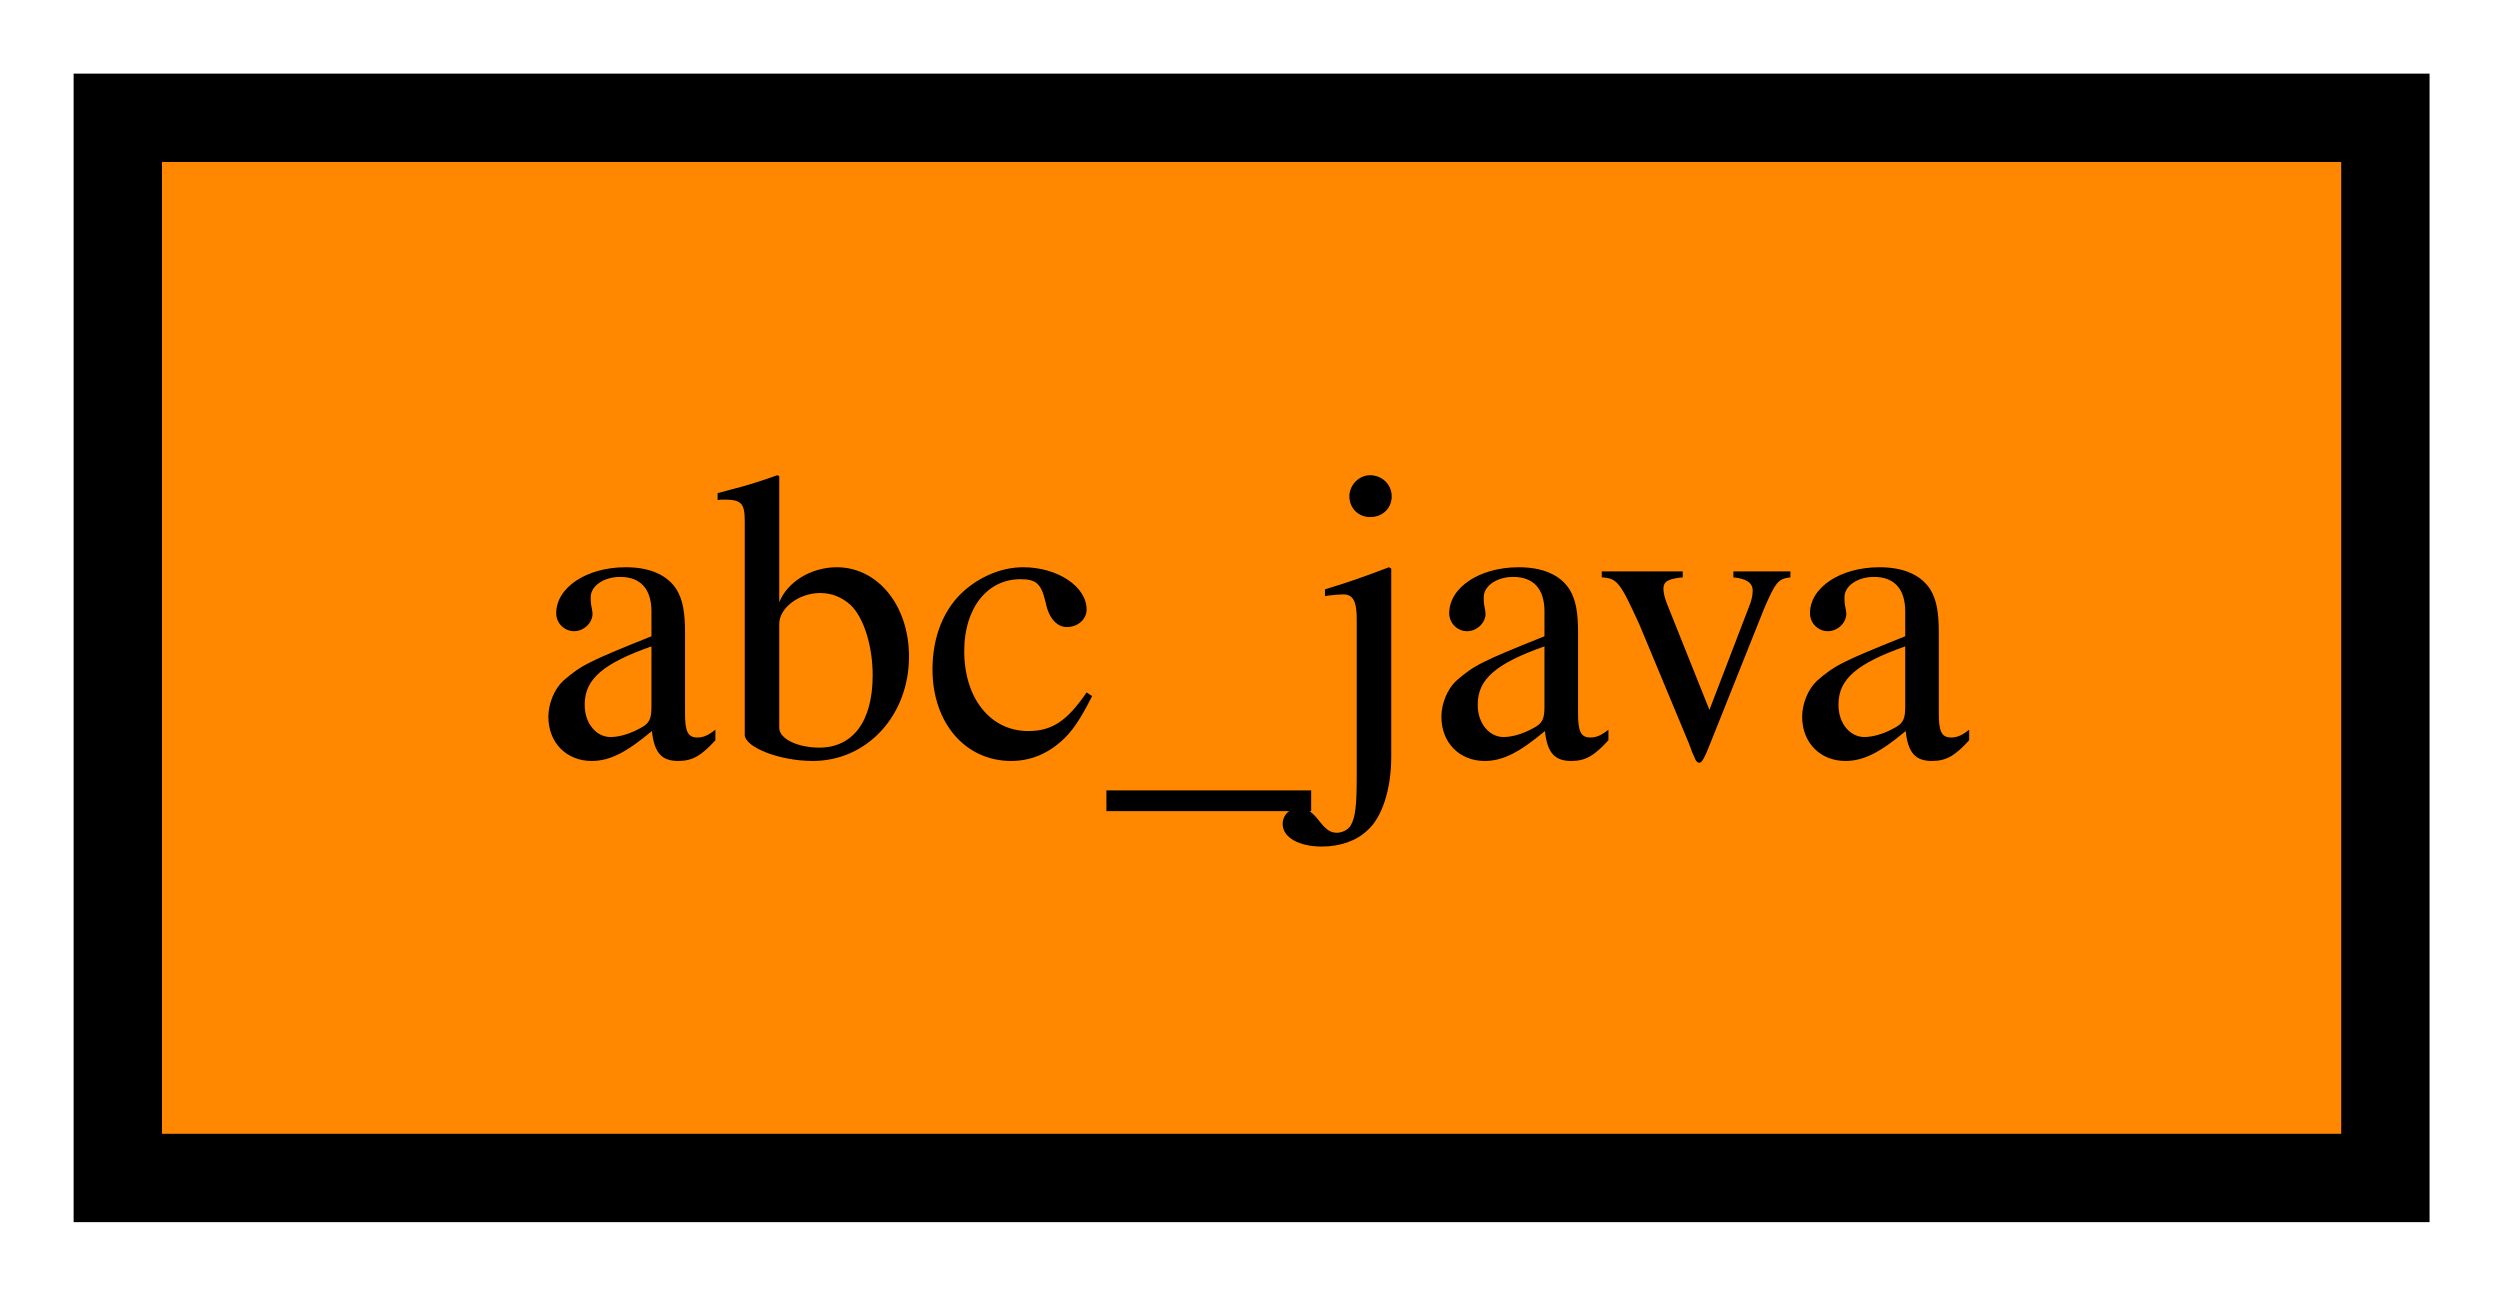
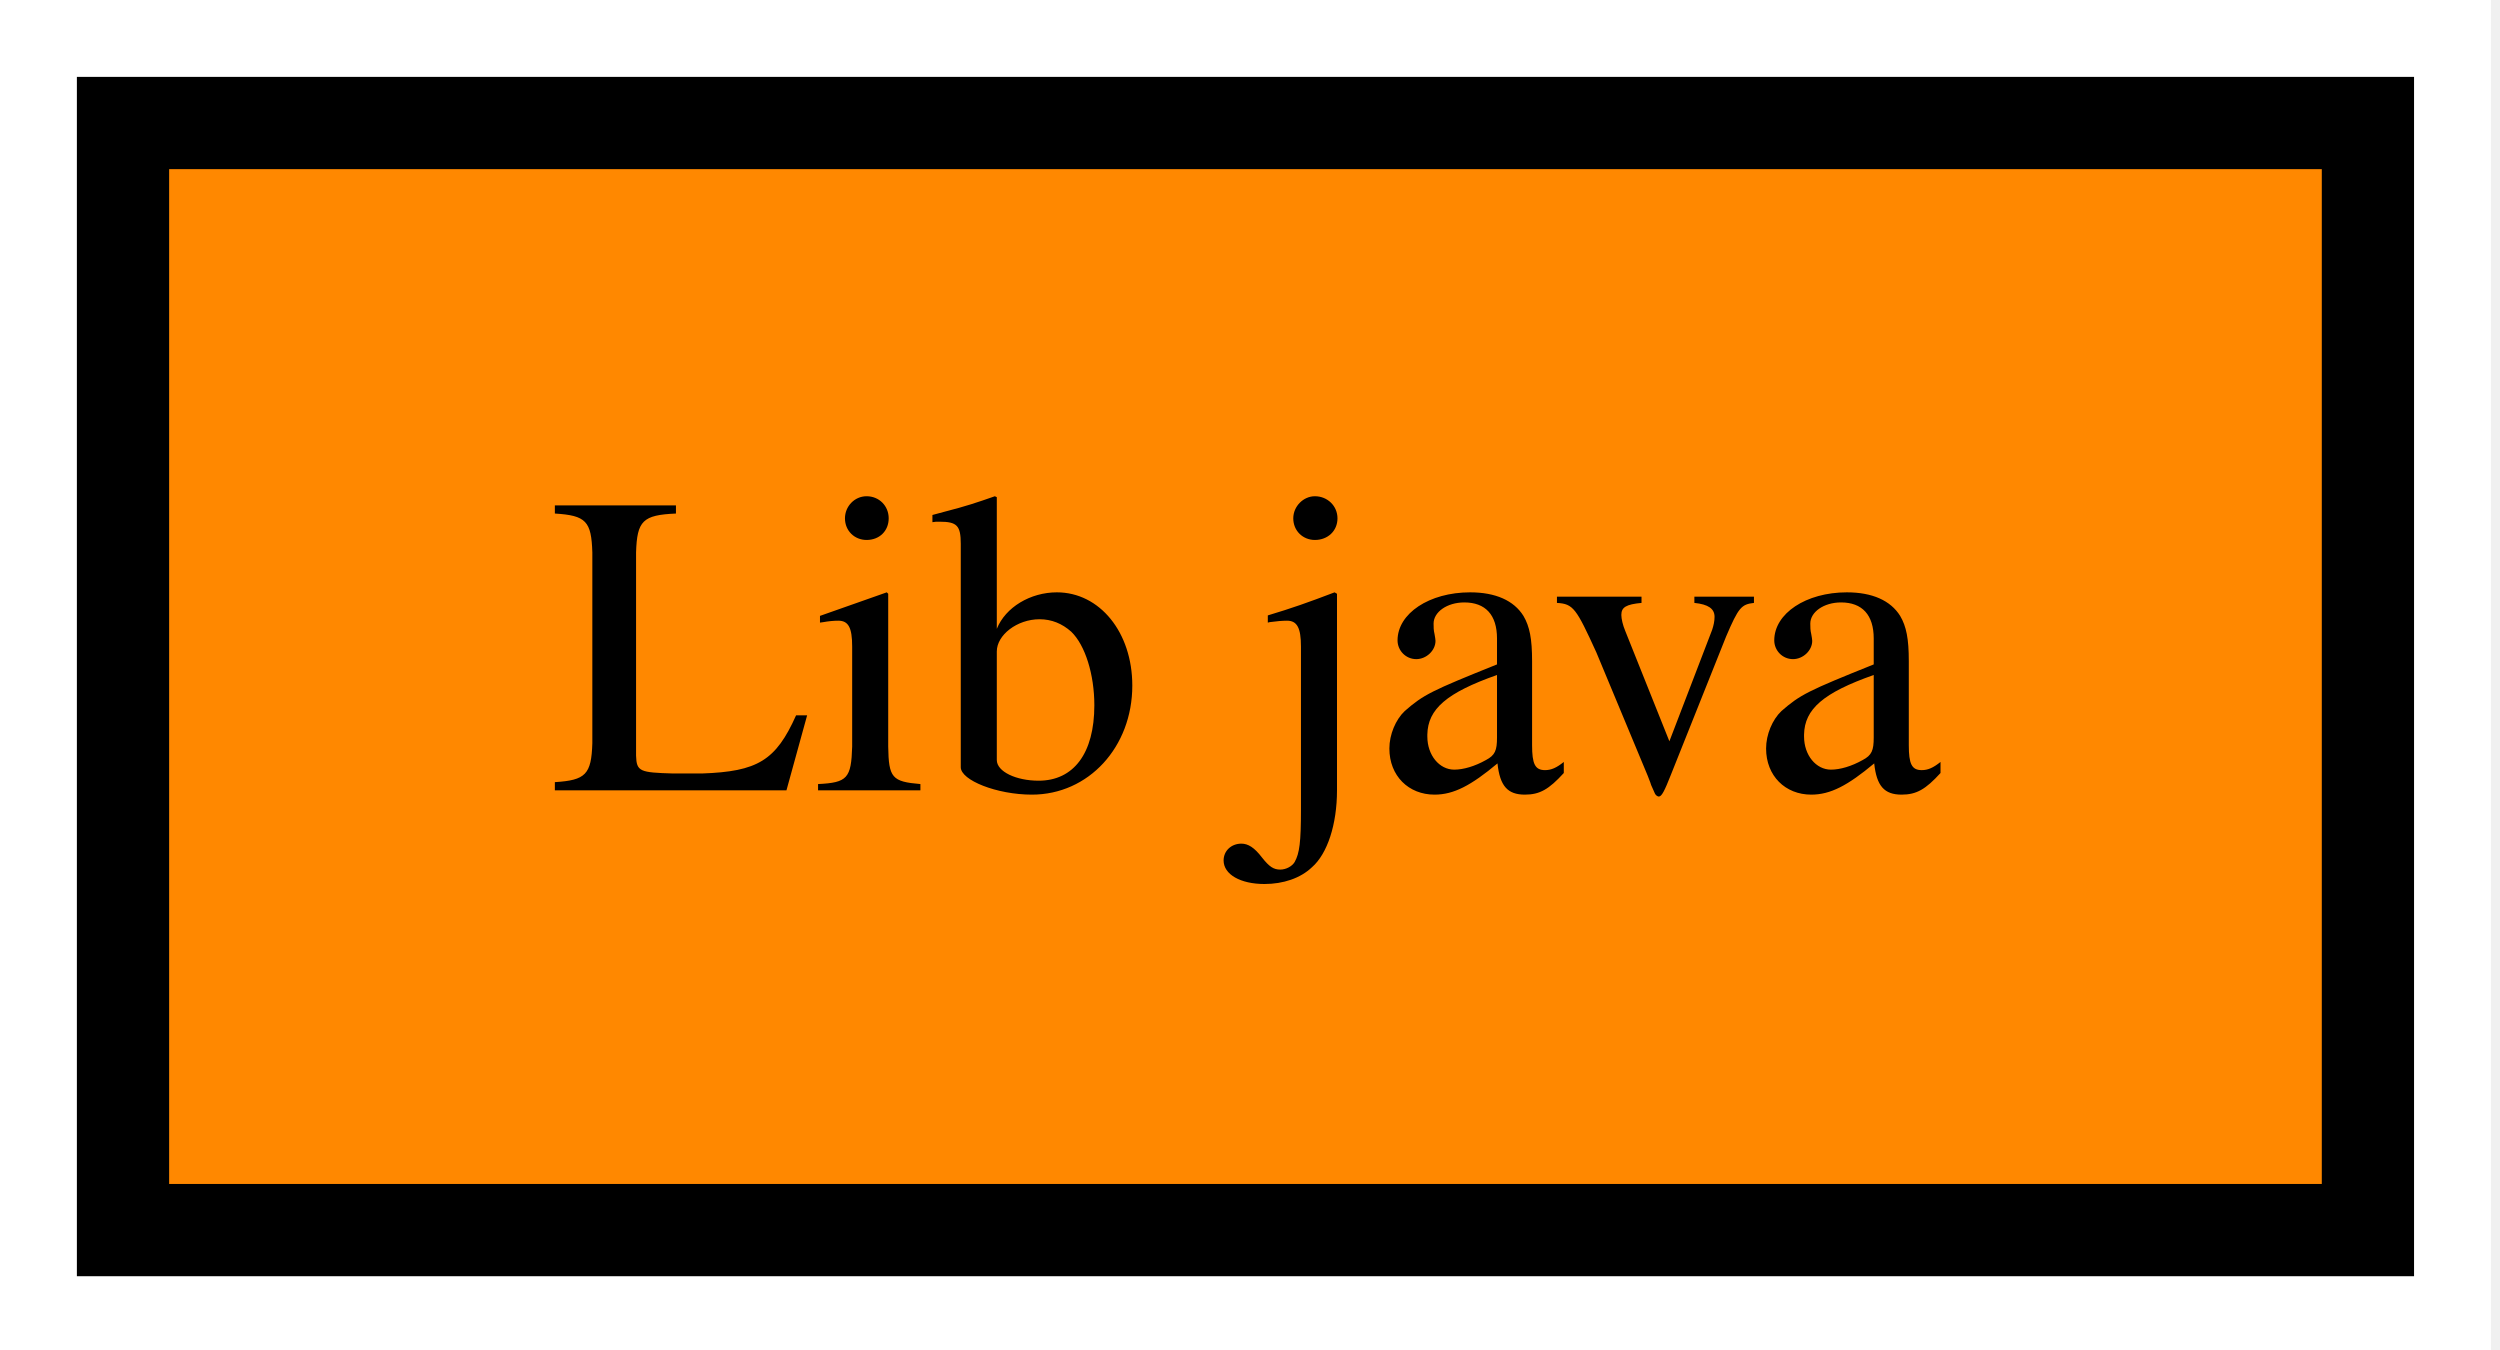
- <svg xmlns="http://www.w3.org/2000/svg" width="118pt" height="61pt" viewBox="0.00 0.00 118.00 61.00">
+ <svg xmlns="http://www.w3.org/2000/svg" width="113pt" height="61pt" viewBox="0.00 0.00 113.00 61.00">
  <g id="graph0" class="graph" transform="scale(1.39 1.39) rotate(0) translate(4 40)">
-     <polygon fill="white" stroke="transparent" points="-4,4 -4,-40 81,-40 81,4 -4,4" />
+     <polygon fill="white" stroke="transparent" points="-4,4 -4,-40 77,-40 77,4 -4,4" />
    <g id="node1" class="node">
-       <polygon fill="#ff8800" stroke="black" stroke-width="3" points="77,-36 0,-36 0,0 77,0 77,-36" />
-       <text text-anchor="middle" x="38.5" y="-14.3" font-family="Times,serif" font-size="14.00">abc_java</text>
+       <polygon fill="#ff8800" stroke="black" stroke-width="3" points="73,-36 0,-36 0,0 73,0 73,-36" />
+       <text text-anchor="middle" x="36.5" y="-14.3" font-family="Times,serif" font-size="14.00">Lib java</text>
    </g>
  </g>
</svg>
